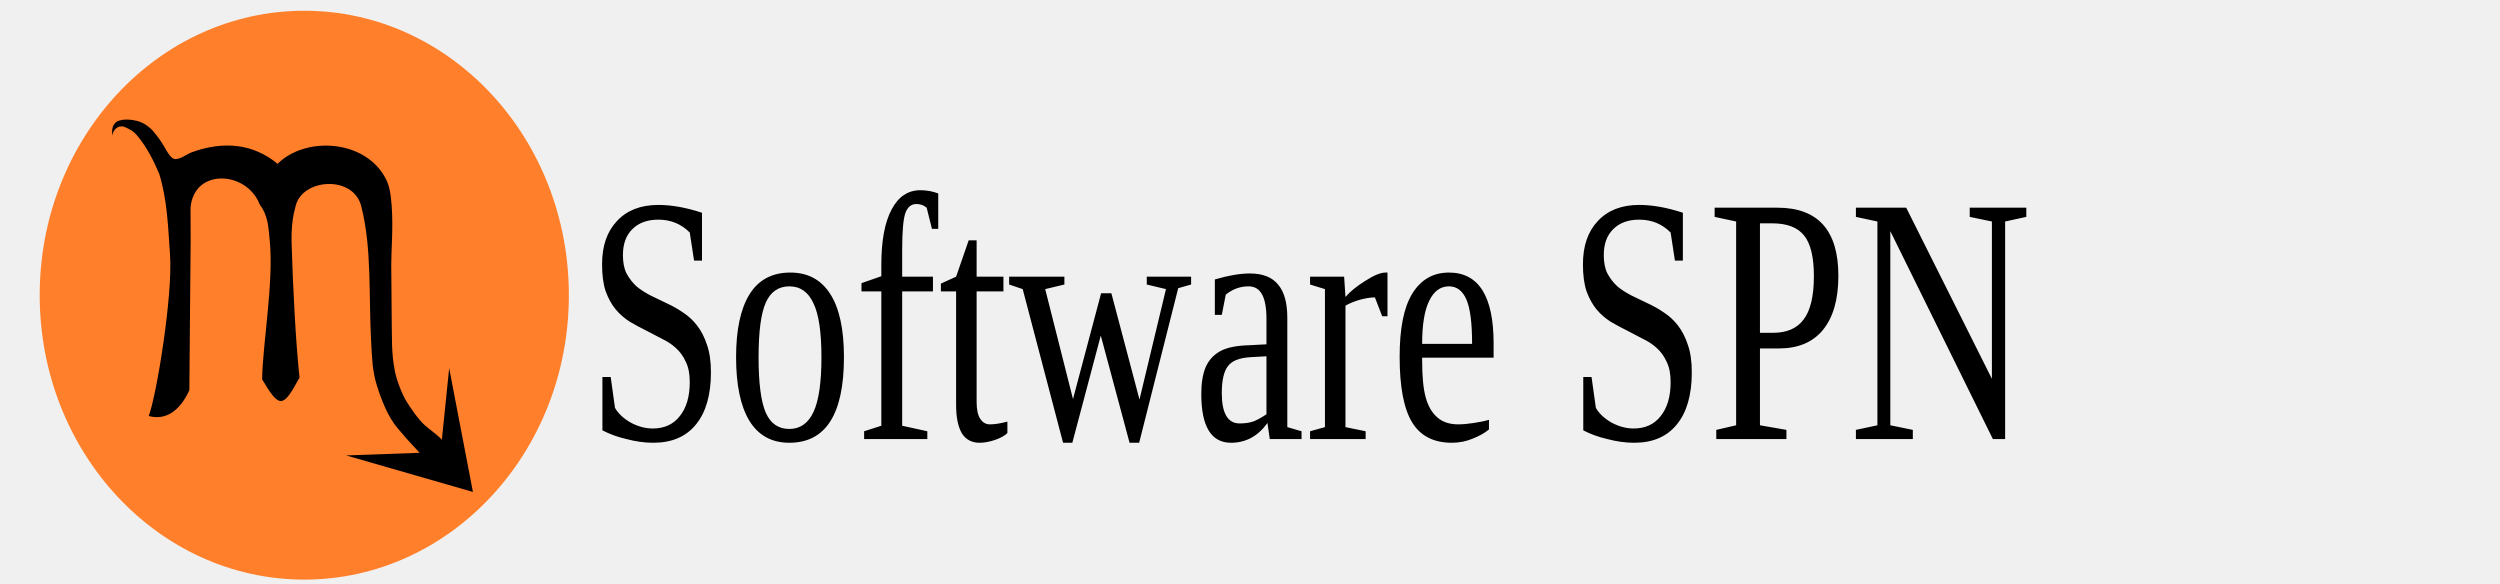
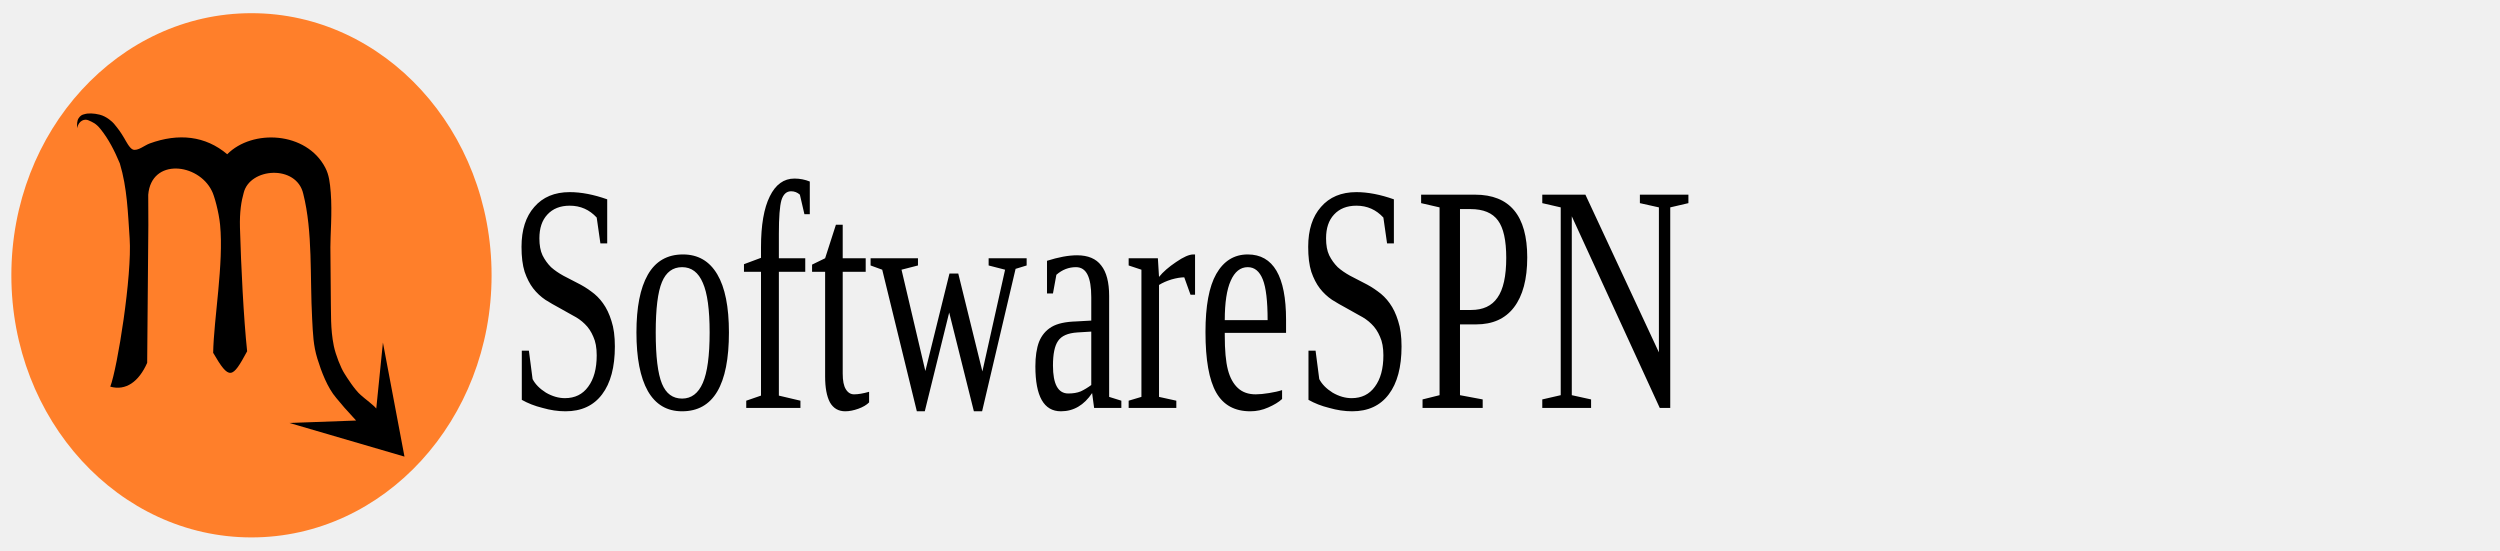
- <svg xmlns="http://www.w3.org/2000/svg" width="167" height="39" viewBox="0 0 167 39" fill="none" version="1.1" id="svg7">
+ <svg xmlns="http://www.w3.org/2000/svg" width="177" height="39" viewBox="0 0 177 39" fill="none" version="1.1" id="svg7">
  <defs id="defs7">
    <rect x="96.974" y="-52.061" width="79.053" height="14.438" id="rect16" />
+     <rect x="96.974" y="-52.061" width="79.053" height="14.438" id="rect16-0" />
  </defs>
-   <path d="M 20.326,38.718 C 30.087,38.718 38,30.211 38,19.718 38,9.224 30.087,0.718 20.326,0.718 c -9.761,0 -17.674,8.507 -17.674,19 0,10.493 7.913,19 17.674,19 z" fill="#00CC61" id="path1" style="fill:#ff7f2a;stroke-width:0.964" />
-   <mask id="mask0_1254_79" style="mask-type:luminance" maskUnits="userSpaceOnUse" x="10" y="10" width="18" height="19">
-     <path d="M10 10.718H28V28.718H10V10.718Z" fill="white" id="path2" />
+   <mask id="mask0_1254_79" maskUnits="userSpaceOnUse" x="10" y="10" width="18" height="19">
+     <path d="m 10,10.718 h 18 v 18 H 10 Z" fill="#ffffff" id="path2" />
  </mask>
-   <text xml:space="preserve" id="text16" style="text-align:start;writing-mode:lr-tb;direction:ltr;white-space:pre;shape-inside:url(#rect16);display:inline;fill:#000000;fill-rule:evenodd" transform="matrix(1.414534,0,0,1.966652,-98.08501,110.2397)">
-     <tspan x="96.975" y="-41.142" id="tspan2">Software SPN</tspan>
+   <path d="m 17.804,38.049 c 9.389,0 17,-8.309 17,-18.558 0,-10.249 -7.611,-18.558 -17,-18.558 -9.389,0 -17,8.309 -17,18.558 0,10.249 7.611,18.558 17,18.558 z" fill="#00CC61" id="path1-4" style="fill:#ff7f2a;stroke-width:0.935" />
+   <text xml:space="preserve" id="text16-8" style="text-align:start;writing-mode:lr-tb;direction:ltr;white-space:pre;shape-inside:url(#rect16-0);display:inline;fill:#000000;fill-rule:evenodd" transform="matrix(1.285692,0,0,1.920908,-88.78314,107.9069)">
+     <tspan x="96.975" y="-41.142" id="tspan2">SoftwareSPN</tspan>
  </text>
-   <path style="fill:#000000;fill-rule:evenodd;stroke-width:0.82" d="M 7.487,9.05 C 7.622,8.476 8.057,8.365 8.324,8.483 8.634,8.62 8.876,8.701 9.221,9.126 9.819,9.86 10.243,10.689 10.637,11.61 c 0.544,1.776 0.593,3.594 0.722,5.428 0.188,2.683 -0.898,9.39 -1.426,10.751 1.145,0.317 2.103,-0.36 2.715,-1.726 l 0.087,-9.986 -0.008,-2.2 c 0.229,-2.676 3.755,-2.46 4.614,-0.233 0.567,0.756 0.586,1.485 0.677,2.416 0.276,2.815 -0.464,6.8 -0.51,9.276 1.189,2.017 1.405,1.889 2.5,-0.111 -0.258,-2.403 -0.449,-6.179 -0.528,-8.971 -0.033,-1.159 0.106,-1.923 0.271,-2.5 0.443,-1.846 3.895,-2.077 4.389,0.058 0.709,2.768 0.483,5.989 0.655,9.079 0.061,1.09 0.081,1.901 0.385,2.874 0.289,0.924 0.737,2.1 1.389,2.847 l 0.6,0.7 0.862,0.935 -4.908,0.176 8.468,2.438 -1.586,-8.268 -0.489,4.783 C 29.291,29.109 28.782,28.755 28.368,28.397 27.919,28.008 27.356,27.136 27.171,26.841 26.898,26.426 26.519,25.475 26.387,24.841 26.124,23.583 26.195,22.334 26.17,21.795 l -0.035,-4.119 c -0.009,-0.766 0.143,-2.52 0.027,-3.946 -0.06,-0.737 -0.126,-1.289 -0.402,-1.811 C 24.369,9.289 20.39,9.104 18.542,10.944 16.939,9.608 14.954,9.396 12.827,10.165 12.461,10.297 11.949,10.729 11.599,10.604 11.346,10.507 11.079,9.977 10.973,9.801 10.704,9.354 10.581,9.18 10.201,8.726 10.1,8.605 9.673,8.204 9.151,8.075 8.72,7.968 8.298,7.959 8.047,8.037 7.851,8.073 7.723,8.15 7.598,8.34 7.485,8.511 7.484,8.753 7.487,9.05 Z" id="path16" />
+   <path style="fill:#000000;fill-rule:evenodd;stroke-width:0.795" d="M 5.455,9.071 C 5.584,8.51 6.003,8.402 6.26,8.517 6.558,8.651 6.791,8.73 7.123,9.145 7.698,9.862 8.106,10.671 8.485,11.572 c 0.523,1.735 0.57,3.51 0.694,5.302 0.181,2.621 -0.864,9.172 -1.371,10.501 1.101,0.31 2.023,-0.351 2.612,-1.686 l 0.083,-9.754 -0.008,-2.149 c 0.22,-2.614 3.537,-2.238 4.499,-0.278 0.168,0.295 0.502,1.502 0.589,2.41 0.266,2.75 -0.447,6.642 -0.491,9.061 1.144,1.97 1.351,1.845 2.405,-0.109 -0.248,-2.347 -0.432,-6.035 -0.508,-8.762 -0.031,-1.132 0.102,-1.879 0.261,-2.442 0.426,-1.803 3.747,-2.029 4.221,0.056 0.682,2.704 0.465,5.85 0.63,8.867 0.058,1.065 0.077,1.857 0.37,2.807 0.278,0.903 0.709,2.051 1.336,2.78 l 0.577,0.684 0.829,0.914 -4.721,0.172 8.145,2.382 -1.526,-8.076 -0.471,4.672 C 26.427,28.663 25.937,28.318 25.539,27.968 25.107,27.588 24.566,26.736 24.388,26.448 24.125,26.042 23.761,25.114 23.634,24.494 23.381,23.266 23.449,22.045 23.425,21.519 l -0.034,-4.024 c -0.009,-0.748 0.138,-2.462 0.026,-3.854 -0.058,-0.72 -0.121,-1.259 -0.387,-1.769 C 21.692,9.305 17.866,9.124 16.088,10.921 14.547,9.616 12.637,9.409 10.591,10.16 10.239,10.288 9.747,10.711 9.41,10.589 9.166,10.494 8.91,9.976 8.808,9.804 8.549,9.368 8.431,9.198 8.066,8.755 7.968,8.637 7.558,8.244 7.056,8.118 6.641,8.014 6.235,8.005 5.993,8.081 5.805,8.117 5.682,8.192 5.562,8.377 5.453,8.544 5.452,8.781 5.455,9.071 Z" id="path16-8" />
</svg>
